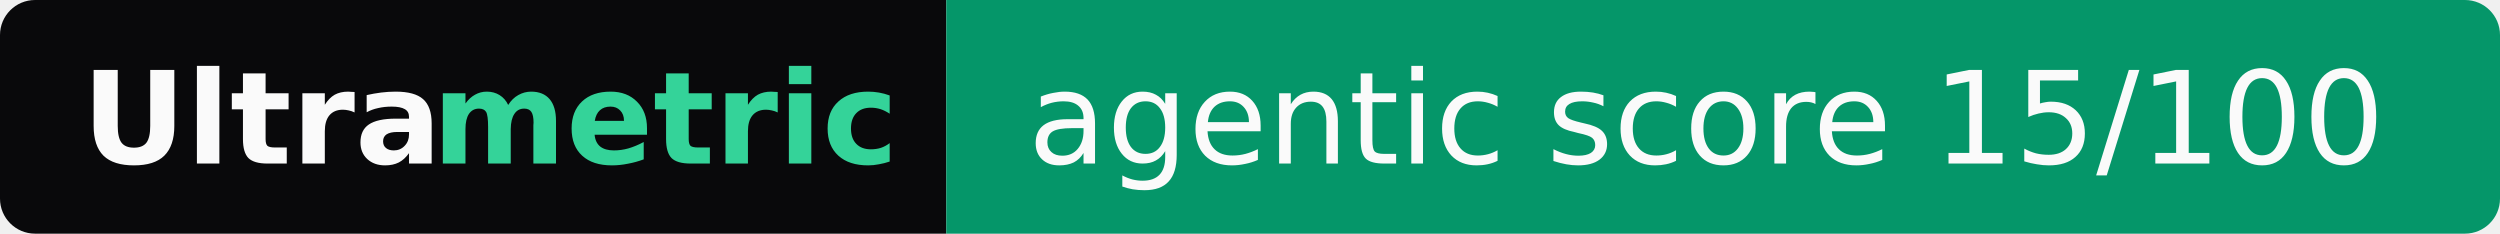
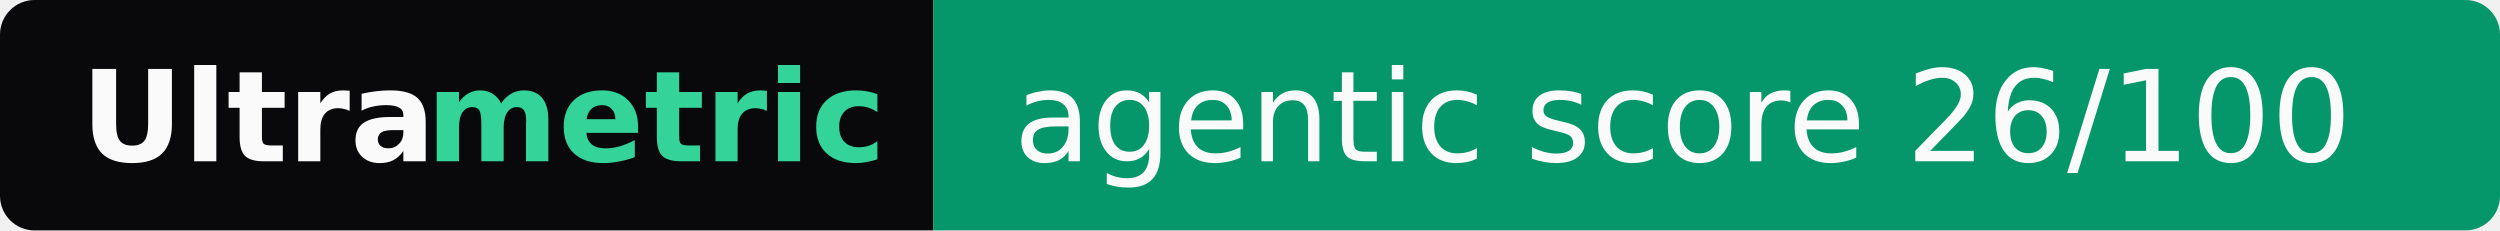
- <svg xmlns="http://www.w3.org/2000/svg" width="214" height="20" role="img" aria-label="Ultrametric: agentic score 15/100">
+ <svg xmlns="http://www.w3.org/2000/svg" width="217" height="20" role="img" aria-label="Ultrametric: agentic score 26/100">
  <clipPath id="r">
-     <rect width="214" height="20" rx="3" fill="#fff" />
+     <rect width="217" height="20" rx="3" fill="#fff" />
  </clipPath>
  <g clip-path="url(#r)">
    <rect width="81" height="20" fill="#09090b" />
-     <rect x="81" width="133" height="20" fill="#059669" />
+     <rect x="81" width="136" height="20" fill="#059669" />
  </g>
  <g font-family="Verdana,Geneva,DejaVu Sans,sans-serif" font-size="11">
    <text x="7" y="14" textLength="30" font-weight="bold" fill="#fafafa">Ultra</text>
    <text x="37" y="14" textLength="37" font-weight="bold" fill="#34d399">metric</text>
-     <text x="88" y="14" textLength="119" fill="#fafafa">agentic score 15/100</text>
+     <text x="88" y="14" textLength="122" fill="#fafafa">agentic score 26/100</text>
  </g>
</svg>
